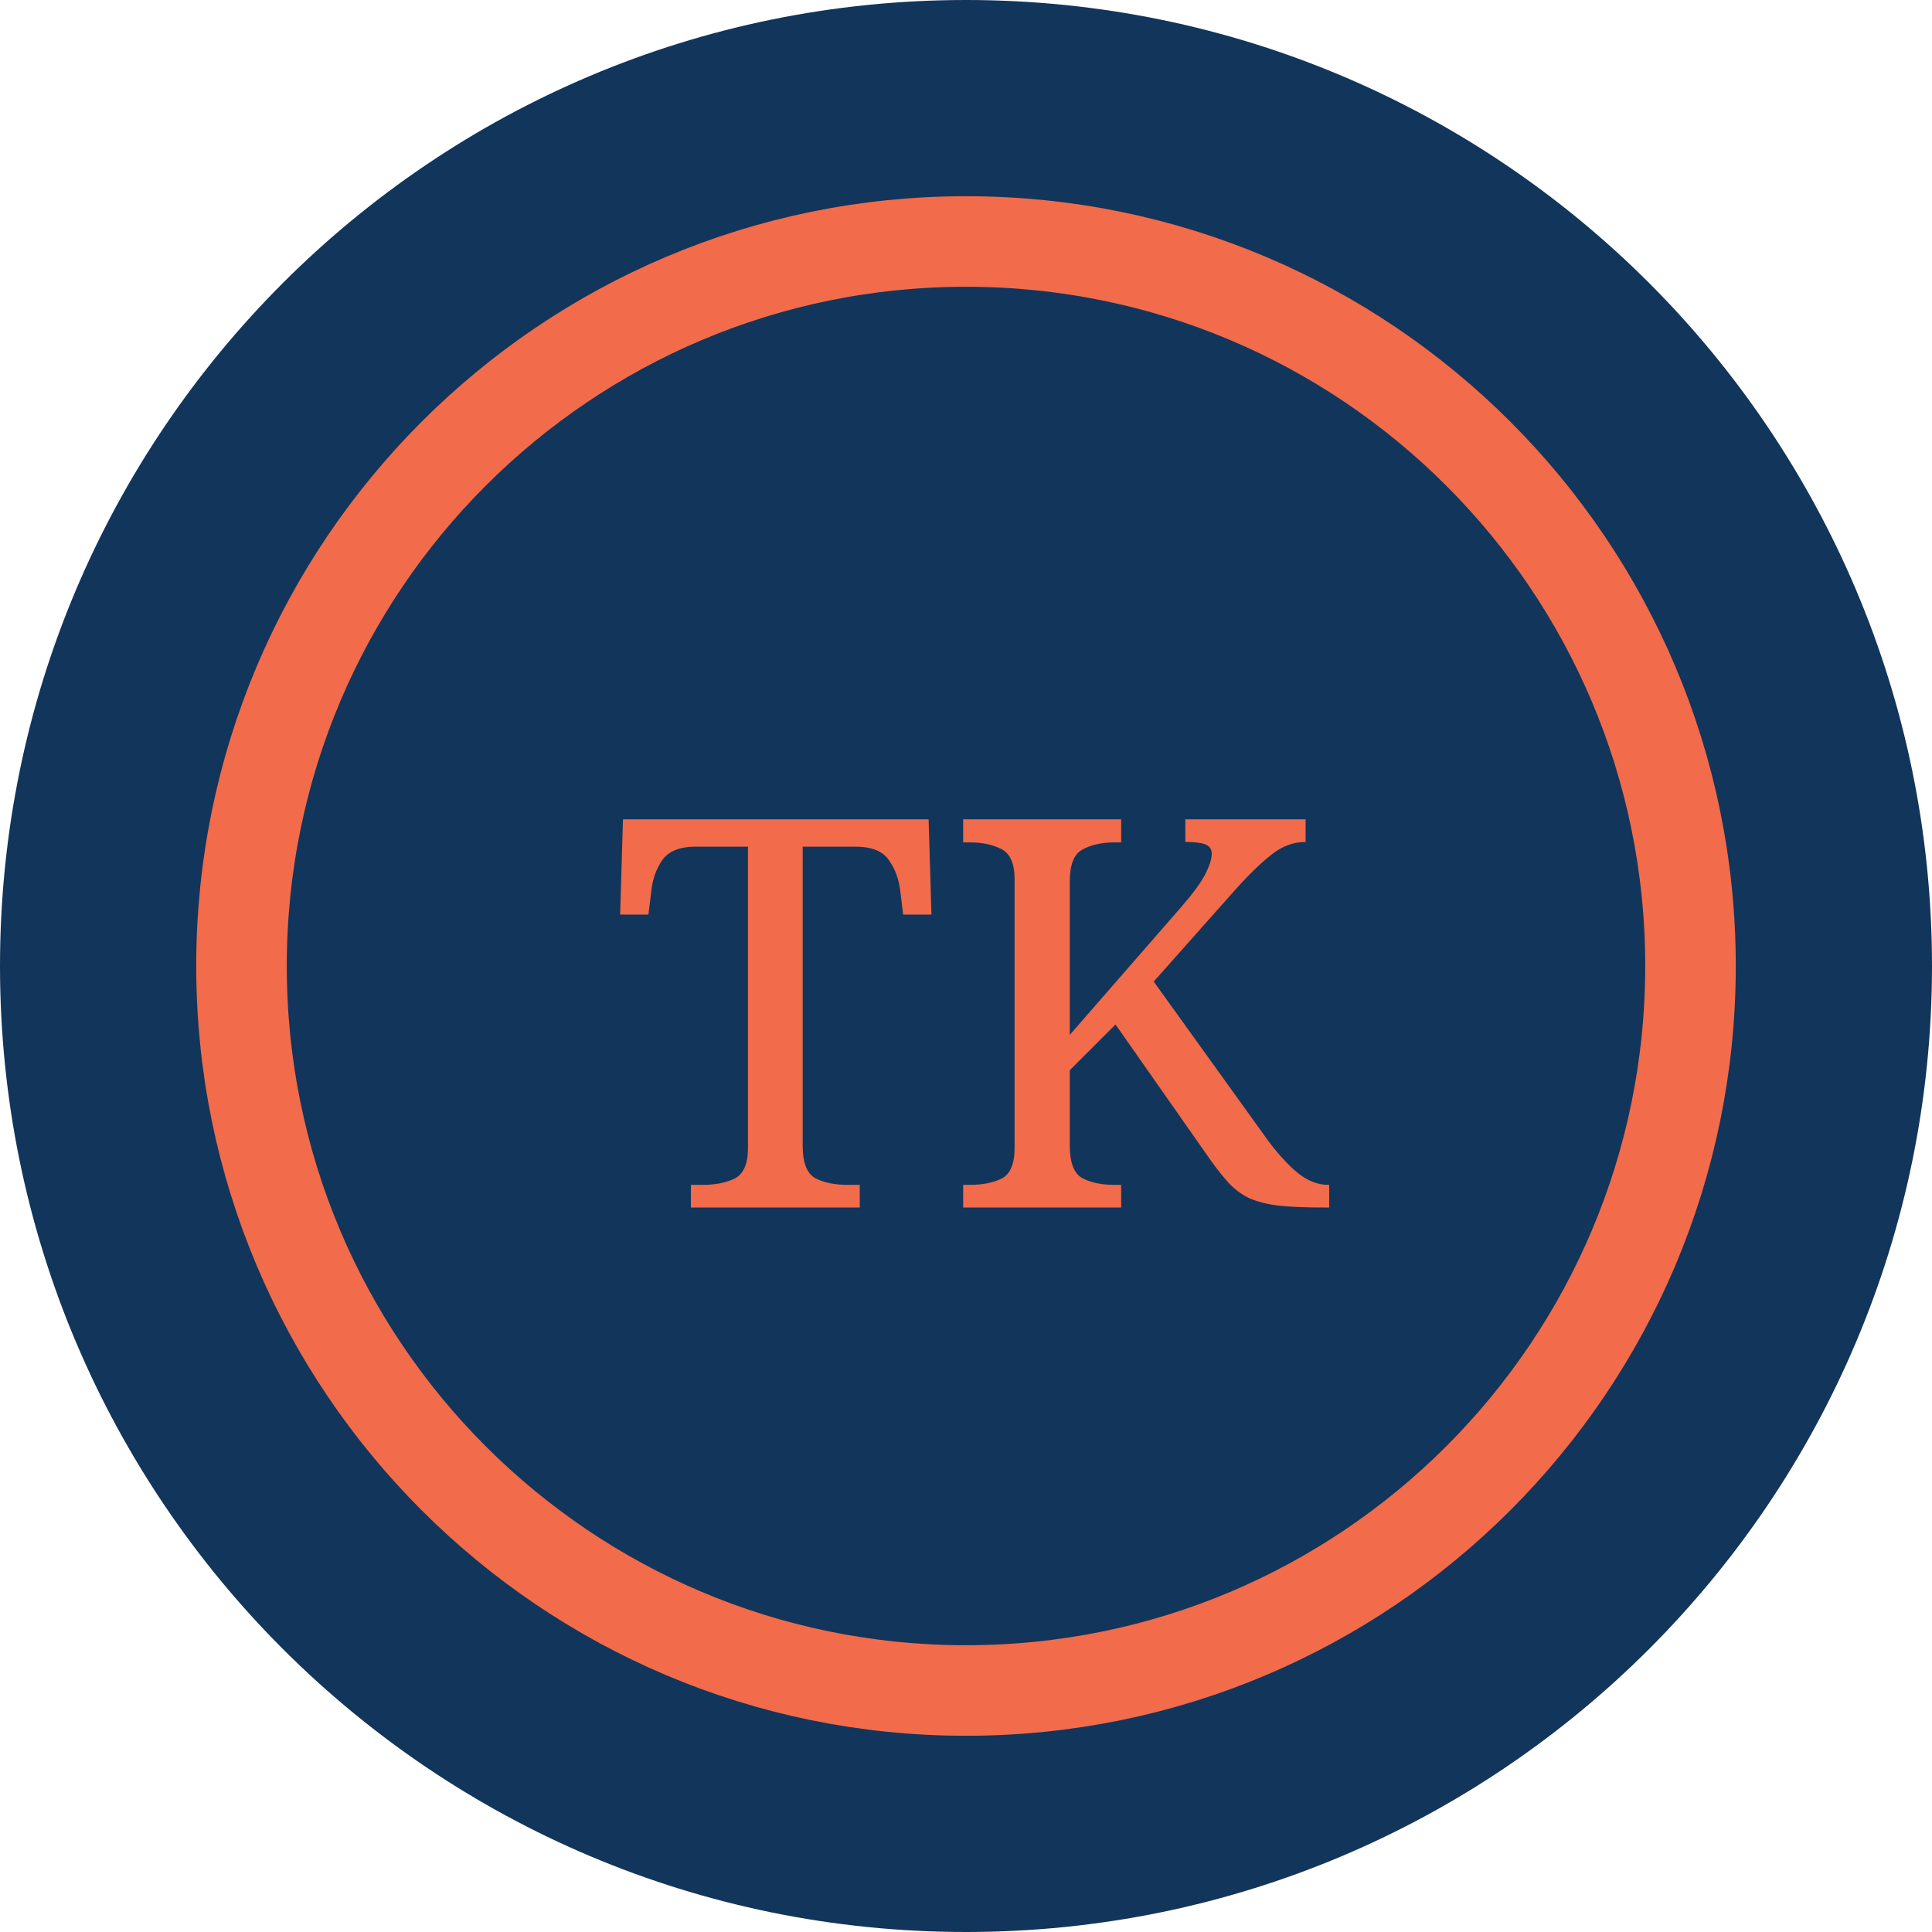
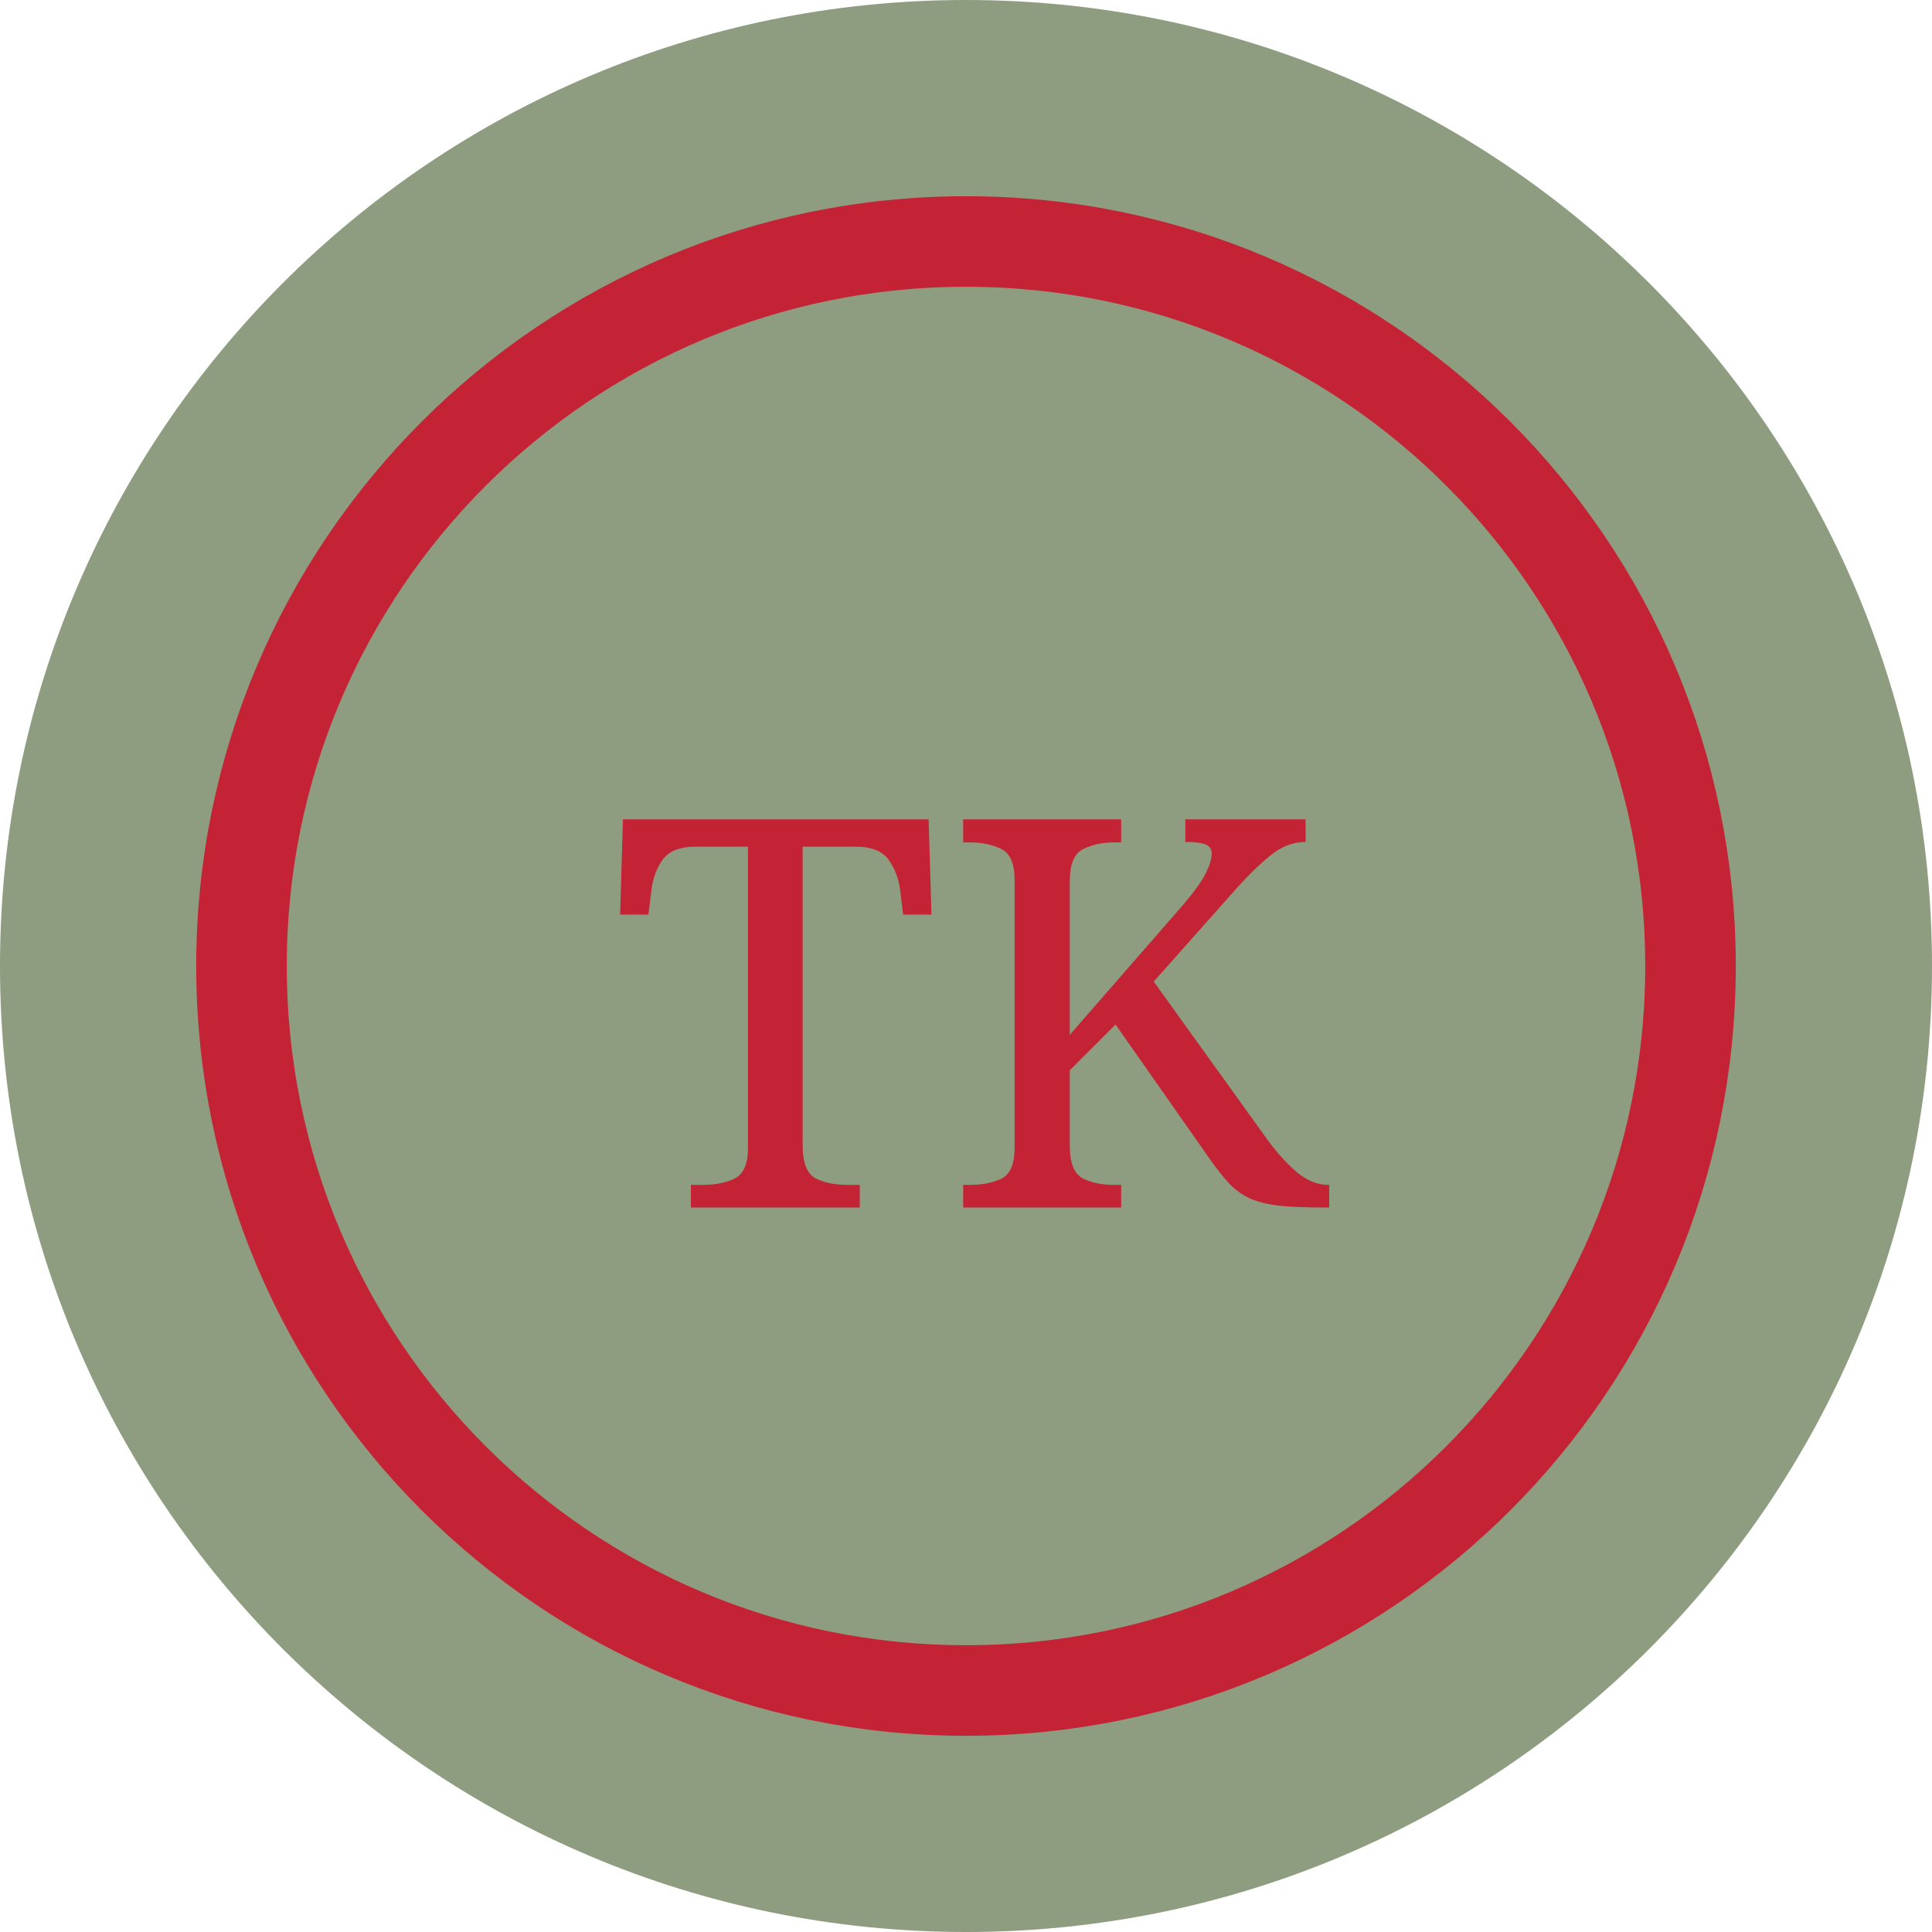
<svg xmlns="http://www.w3.org/2000/svg" viewBox="0 0 64 64">
-   <circle cx="32" cy="32" r="32" fill="#12355B" />
-   <circle cx="32" cy="32" r="24" fill="none" stroke="#F26B4A" stroke-width="3" />
-   <text x="32" y="40" text-anchor="middle" font-family="Georgia, serif" font-size="18" fill="#F26B4A">TK</text>
+   <circle cx="32" cy="32" r="32" fill="#8E9C80" />
+   <circle cx="32" cy="32" r="24" fill="none" stroke="#C42336" stroke-width="3" />
+   <text x="32" y="40" text-anchor="middle" font-family="Georgia, serif" font-size="18" fill="#C42336">TK</text>
</svg>
